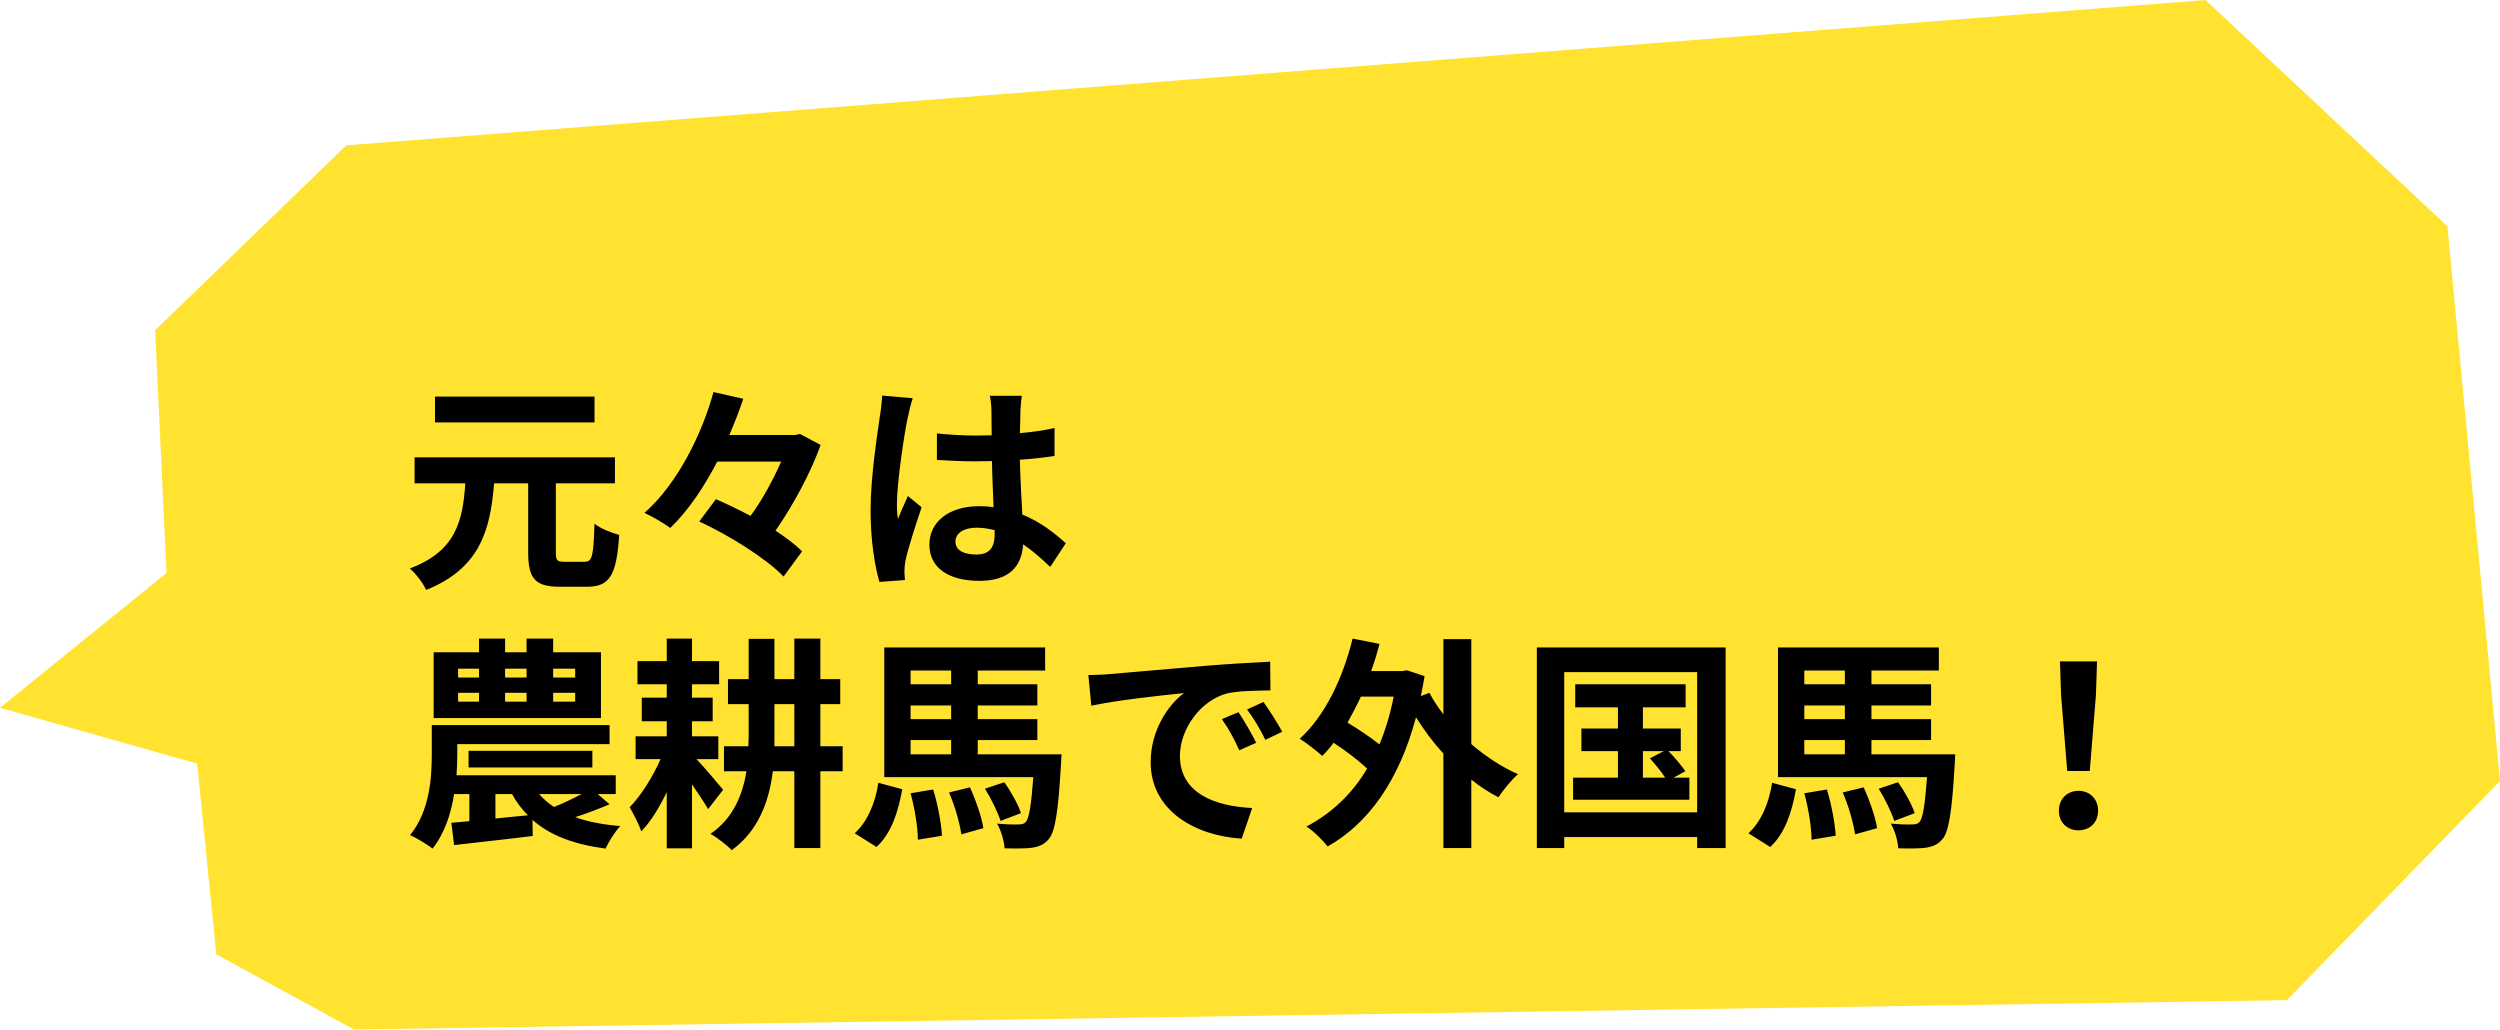
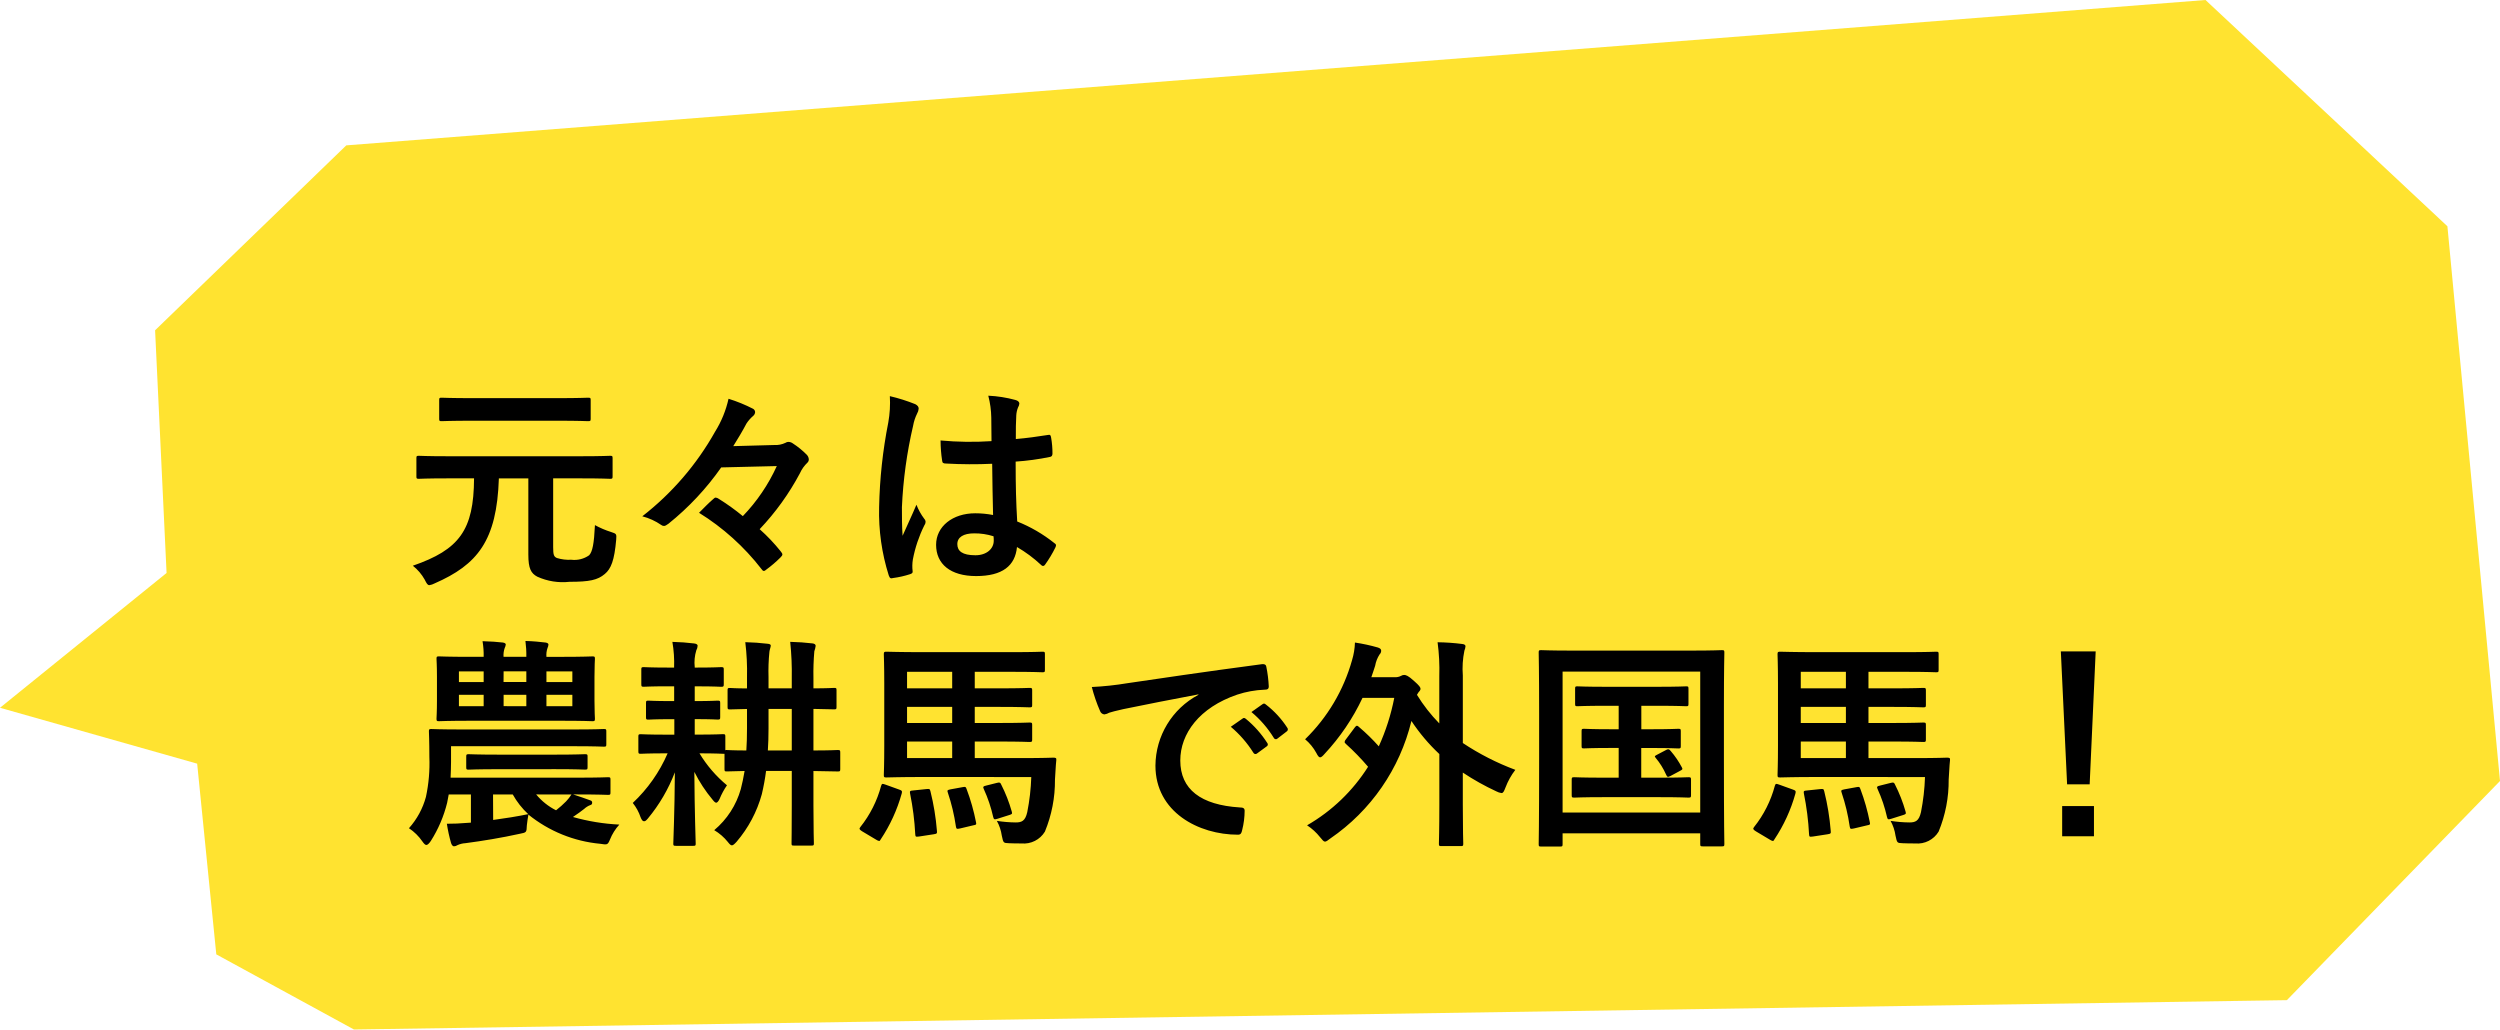
<svg xmlns="http://www.w3.org/2000/svg" width="145.46" height="59.899" viewBox="0 0 145.46 59.899">
  <g transform="translate(-69.667 -570.798)">
    <path d="M128.325,0,142.4,13.165l3.06,32.276-12.4,12.752L20.594,59.9l-8.009-4.371L11.472,44.433,0,41.181l9.692-7.843L9.024,19.217,20.149,8.458Z" transform="translate(69.667 570.798)" fill="#ffe330" />
-     <text transform="translate(93.102 604)" font-size="13" font-family="YuGo-Bold, YuGothic" font-weight="700">
-       <tspan x="0" y="0">元々は</tspan>
-       <tspan x="0" y="15">農耕馬で外国馬！</tspan>
-     </text>
+     <path d="M4.147-5.369C4.134-2.353,3.289-1.222.585-.286A2.7,2.7,0,0,1,1.274.52c.117.234.169.325.273.325a.894.894,0,0,0,.3-.1c2.5-1.092,3.627-2.483,3.744-6.11H7.306V-.936c0,.819.156,1.092.52,1.287A3.572,3.572,0,0,0,9.7.65c1.157,0,1.638-.1,2.054-.455.364-.3.559-.793.663-1.989.026-.338.026-.351-.3-.455a5.2,5.2,0,0,1-.936-.4c-.052,1.092-.143,1.547-.338,1.755a1.489,1.489,0,0,1-1.04.26,2.372,2.372,0,0,1-.832-.1c-.182-.078-.221-.182-.221-.637V-5.369h1.664c1.17,0,1.573.026,1.651.026.13,0,.143-.013.143-.143V-6.539c0-.13-.013-.143-.143-.143-.078,0-.481.026-1.651.026H2.574c-1.17,0-1.56-.026-1.638-.026-.13,0-.143.013-.143.143v1.053c0,.13.013.143.143.143.078,0,.468-.026,1.638-.026ZM8.983-8.723c1.274,0,1.716.026,1.794.026.143,0,.156-.013.156-.143V-9.919c0-.13-.013-.143-.156-.143-.078,0-.52.026-1.794.026H4.069c-1.274,0-1.729-.026-1.807-.026-.13,0-.143.013-.143.143V-8.84c0,.13.013.143.143.143.078,0,.533-.026,1.807-.026ZM21.762-6.084a10.387,10.387,0,0,1-1.976,2.912,12.974,12.974,0,0,0-1.391-1,.391.391,0,0,0-.182-.078c-.052,0-.091.026-.156.091-.273.234-.533.507-.819.793A13.771,13.771,0,0,1,20.865-.1c.052.078.091.117.143.117s.078-.026.143-.078a7.063,7.063,0,0,0,.819-.7c.078-.078.117-.13.117-.182s-.039-.1-.1-.182a10.525,10.525,0,0,0-1.222-1.287,14.819,14.819,0,0,0,2.34-3.25,1.978,1.978,0,0,1,.442-.624.257.257,0,0,0,.078-.182.421.421,0,0,0-.117-.273A4.773,4.773,0,0,0,22.7-7.4a.45.45,0,0,0-.26-.091.286.286,0,0,0-.169.052,1.34,1.34,0,0,1-.663.13l-2.379.065c.221-.351.559-.91.767-1.313A2.071,2.071,0,0,1,20.384-9a.312.312,0,0,0,.117-.221.229.229,0,0,0-.117-.195A8.884,8.884,0,0,0,18.954-10a6.118,6.118,0,0,1-.78,1.911,16.363,16.363,0,0,1-4.238,4.927,3.492,3.492,0,0,1,1.105.507A.25.25,0,0,0,15.2-2.6c.078,0,.143-.052.26-.13a15.88,15.88,0,0,0,3.068-3.276ZM34.346-3.237a5.425,5.425,0,0,0-1.04-.1c-1.313,0-2.275.767-2.275,1.833,0,1.118.832,1.82,2.327,1.82,1.534,0,2.275-.6,2.379-1.69a7.72,7.72,0,0,1,1.4,1.04.18.18,0,0,0,.117.065.157.157,0,0,0,.117-.078,7.023,7.023,0,0,0,.6-1c.065-.143.052-.182-.065-.26A8.508,8.508,0,0,0,35.75-2.86c-.065-1.118-.091-2.028-.091-3.484a14.649,14.649,0,0,0,2-.273c.091-.013.143-.078.143-.195a5.2,5.2,0,0,0-.078-.923c-.026-.143-.052-.195-.208-.156-.559.091-1.235.182-1.846.234,0-.6,0-.936.026-1.378a1.466,1.466,0,0,1,.1-.455.558.558,0,0,0,.078-.221c0-.117-.091-.182-.234-.221a7.237,7.237,0,0,0-1.573-.247A5.359,5.359,0,0,1,34.242-8.9c0,.481.013.9.013,1.365a18.806,18.806,0,0,1-2.964-.039A7.964,7.964,0,0,0,31.382-6.4c.013.13.065.169.234.169a26.288,26.288,0,0,0,2.678.013C34.307-5.187,34.32-4.238,34.346-3.237ZM34.372-2a1.831,1.831,0,0,1,.013.26c0,.468-.416.845-1.066.845-.767,0-1.053-.247-1.053-.65s.364-.624.975-.624A3.621,3.621,0,0,1,34.372-2ZM28.34-10.153a6.542,6.542,0,0,1-.091,1.534,28.238,28.238,0,0,0-.533,4.927A12.11,12.11,0,0,0,28.275.273c.065.182.117.195.26.156A5.444,5.444,0,0,0,29.51.208c.117-.039.169-.078.156-.169a2.455,2.455,0,0,1,.013-.689,7.705,7.705,0,0,1,.663-1.976.377.377,0,0,0,.078-.208.281.281,0,0,0-.078-.182,3.457,3.457,0,0,1-.455-.819c-.273.65-.546,1.209-.806,1.807-.039-.546-.039-1.144-.039-1.664a25.815,25.815,0,0,1,.65-4.732,2.638,2.638,0,0,1,.234-.715.664.664,0,0,0,.091-.286c0-.1-.052-.182-.195-.26A10.151,10.151,0,0,0,28.34-10.153ZM2.808,10.216H9.971c1.235,0,1.651.026,1.729.026.13,0,.143-.013.143-.143V9.358c0-.13-.013-.143-.143-.143-.078,0-.494.026-1.729.026H3.406c-1.235,0-1.664-.026-1.742-.026-.13,0-.143.013-.143.143,0,.065.026.52.026,1.482a9.308,9.308,0,0,1-.2,2.327,4.484,4.484,0,0,1-.988,1.82,2.88,2.88,0,0,1,.78.767c.1.143.169.208.234.208s.156-.078.26-.234a7.506,7.506,0,0,0,.949-2.223l.091-.481H3.965v1.638c-.065,0-.13.013-.2.013-.481.039-.767.052-1.2.052a9.083,9.083,0,0,0,.247,1.131c.052.143.117.182.169.182a.35.35,0,0,0,.195-.065,1.252,1.252,0,0,1,.468-.117c.988-.13,2.106-.312,3.159-.546.4-.078.4-.078.416-.494.026-.208.052-.429.091-.624a7.792,7.792,0,0,0,4.186,1.7c.4.065.429.065.559-.247a2.853,2.853,0,0,1,.546-.871,11.981,11.981,0,0,1-2.7-.442c.26-.169.481-.338.65-.468a1.074,1.074,0,0,1,.351-.221c.091-.026.117-.065.117-.143a.125.125,0,0,0-.091-.13c-.26-.091-.676-.247-1.014-.351h.234c1.274,0,1.716.026,1.794.026.13,0,.143-.013.143-.143v-.741c0-.13-.013-.143-.143-.143-.078,0-.52.026-1.794.026H2.782c.013-.312.026-.624.026-.91Zm2.444,2.808H6.4a4.6,4.6,0,0,0,.9,1.144c-.624.13-1.352.247-2.041.338Zm4.563,0a2.539,2.539,0,0,1-.312.4,5.736,5.736,0,0,1-.585.52,3.564,3.564,0,0,1-1.157-.923ZM8.359,5.016a1.224,1.224,0,0,1,.065-.52A.545.545,0,0,0,8.476,4.3c0-.052-.052-.1-.169-.117-.351-.039-.689-.078-1.17-.091a6.213,6.213,0,0,1,.052.923H5.863a1.281,1.281,0,0,1,.065-.507A.642.642,0,0,0,5.993,4.3c0-.052-.052-.1-.169-.117-.338-.039-.7-.065-1.183-.078a4.741,4.741,0,0,1,.065.91H3.9c-1.261,0-1.716-.026-1.794-.026-.13,0-.143.013-.143.143,0,.091.026.364.026,1.053V7.564c0,.676-.026.962-.026,1.04,0,.143.013.156.143.156.078,0,.533-.026,1.794-.026H9.243c1.274,0,1.716.026,1.794.026.13,0,.143-.013.143-.156,0-.078-.026-.364-.026-1.04V6.186c0-.689.026-.975.026-1.053,0-.13-.013-.143-.143-.143-.078,0-.52.026-1.794.026ZM9.867,7.889H8.359V7.226H9.867Zm-6.6,0V7.226H4.706v.663Zm6.6-2.028v.624H8.359V5.861Zm-6.6.624V5.861H4.706v.624Zm2.6,1.4V7.226H7.189v.663Zm0-2.028H7.189v.624H5.863Zm3.029,5.694c1.209,0,1.625.026,1.7.026.143,0,.156-.013.156-.143v-.624c0-.117-.013-.13-.156-.13-.078,0-.494.026-1.7.026H5.551c-1.222,0-1.638-.026-1.716-.026-.13,0-.143.013-.143.156v.6c0,.13.013.143.143.143.078,0,.494-.026,1.716-.026ZM22.633,6.849H21.281V6.212a11.244,11.244,0,0,1,.052-1.495c.013-.13.078-.26.078-.364,0-.052-.065-.091-.195-.1-.442-.052-.819-.078-1.287-.091a14.063,14.063,0,0,1,.1,2.041v.65c-.663,0-.936-.026-.988-.026-.13,0-.143.013-.143.13v.975c0,.13.013.143.143.143.052,0,.325-.013.988-.026V9.163c0,.494-.013.923-.039,1.3-.78,0-1.079-.026-1.144-.026a.141.141,0,0,0-.078.013V9.657c0-.13-.013-.143-.143-.143-.078,0-.416.026-1.43.026h-.208v-.9h.065c.9,0,1.183.026,1.261.026.143,0,.156-.013.156-.143V7.707c0-.13-.013-.143-.156-.143-.078,0-.364.026-1.261.026h-.065V6.732h.156c.988,0,1.3.026,1.378.026.143,0,.156-.013.156-.156V5.757c0-.13-.013-.143-.156-.143-.078,0-.39.026-1.378.026h-.156V5.614a2.424,2.424,0,0,1,.091-.975.609.609,0,0,0,.078-.273c0-.065-.078-.117-.208-.13-.455-.052-.767-.078-1.261-.091a7.274,7.274,0,0,1,.1,1.495H15.4c-.975,0-1.3-.026-1.378-.026-.13,0-.143.013-.143.143V6.6c0,.143.013.156.143.156.078,0,.4-.026,1.378-.026h.39V7.59h-.221c-.91,0-1.2-.026-1.274-.026-.13,0-.143.013-.143.143v.819c0,.13.013.143.143.143.078,0,.364-.026,1.274-.026H15.8v.9h-.52c-1.014,0-1.352-.026-1.43-.026-.13,0-.143.013-.143.143V10.5c0,.143.013.156.143.156.078,0,.416-.026,1.43-.026h.13a8.652,8.652,0,0,1-2.028,2.886,2.706,2.706,0,0,1,.455.832c.065.156.117.234.2.234s.13-.052.221-.156a9.546,9.546,0,0,0,1.573-2.691c-.013,2.34-.091,3.952-.091,4.147,0,.117.013.13.156.13H16.9c.13,0,.143-.013.143-.13,0-.195-.065-1.794-.078-4.173a8.357,8.357,0,0,0,1.066,1.625c.091.117.156.169.208.169s.13-.078.195-.221a4.162,4.162,0,0,1,.429-.793,7.34,7.34,0,0,1-1.6-1.859c.949,0,1.287.026,1.365.026h.091v.884c0,.13.013.143.13.143.052,0,.338-.013,1.04-.026-.065.4-.143.741-.221,1.053A4.826,4.826,0,0,1,18.122,15.1a2.924,2.924,0,0,1,.793.689c.1.13.169.195.234.195s.143-.065.273-.208a7.2,7.2,0,0,0,1.469-2.769,13.2,13.2,0,0,0,.247-1.352h1.495v1.989c0,1.417-.013,2.132-.013,2.223,0,.117.013.13.13.13h1.027c.13,0,.143-.013.143-.13,0-.078-.026-.806-.026-2.223V11.659c.988.013,1.339.026,1.417.026.13,0,.143-.013.143-.143v-.949c0-.143-.013-.156-.143-.156-.078,0-.429.026-1.417.026V8.045c.806.013,1.131.026,1.2.026.13,0,.143-.013.143-.143V6.953c0-.117-.013-.13-.143-.13-.065,0-.39.026-1.2.026v-.6a14.6,14.6,0,0,1,.052-1.56,1.563,1.563,0,0,0,.078-.312c0-.078-.065-.13-.182-.143-.442-.052-.832-.078-1.3-.091a17.191,17.191,0,0,1,.091,2.119Zm-1.391,3.614c.026-.4.039-.819.039-1.287V8.045h1.352v2.418ZM36.569,12.01a12.577,12.577,0,0,1-.234,2.041c-.117.52-.325.6-.676.6a7.64,7.64,0,0,1-1.092-.091,2.529,2.529,0,0,1,.286.858c.091.429.091.429.416.442.247.013.494.013.728.013a1.437,1.437,0,0,0,1.365-.689,7.757,7.757,0,0,0,.585-3.029c.026-.312.039-.78.078-1.131.013-.117-.026-.143-.169-.143-.078,0-.533.026-1.807.026H33.28V9.943h1.43c1.248,0,1.677.026,1.755.026.143,0,.156-.013.156-.143V8.981c0-.13-.013-.143-.156-.143-.078,0-.507.026-1.755.026H33.28V7.928h1.43c1.248,0,1.677.026,1.755.026.143,0,.156-.013.156-.143V6.966c0-.13-.013-.143-.156-.143-.078,0-.507.026-1.755.026H33.28V5.887h2.171c1.261,0,1.69.026,1.768.026.13,0,.143-.013.143-.143V4.86c0-.13-.013-.143-.143-.143-.078,0-.507.026-1.768.026h-5.2c-1.365,0-1.976-.026-2.106-.026s-.156.013-.156.143c0,.091.026.611.026,1.69V10.2c0,1.079-.026,1.612-.026,1.69,0,.13.013.143.156.143s.741-.026,2.106-.026ZM29.341,6.849V5.887h2.626v.962Zm0,4.056V9.943h2.626v.962Zm0-2.041V7.928h2.626v.936Zm-1.781,6.8a.435.435,0,0,0,.156.065c.039,0,.052-.026.091-.091a9.31,9.31,0,0,0,1.222-2.665c.039-.143.013-.182-.143-.234l-.793-.286c-.195-.065-.208-.078-.26.065a6.547,6.547,0,0,1-1.209,2.4c-.078.1-.065.143.1.247ZM29.7,12.79c-.195.013-.208.039-.182.182a15.869,15.869,0,0,1,.3,2.366c.013.156.026.156.234.13l.845-.13c.195-.026.195-.065.182-.2a14.169,14.169,0,0,0-.377-2.3c-.039-.143-.052-.143-.221-.13Zm2.171-.065c-.182.039-.208.052-.156.195a11.119,11.119,0,0,1,.468,1.963c.026.156.052.156.247.117l.767-.182c.182-.026.182-.065.156-.182a11.878,11.878,0,0,0-.546-1.924c-.052-.143-.065-.143-.221-.117Zm2.08-.221c-.182.039-.208.078-.143.208a8.22,8.22,0,0,1,.546,1.625c.039.143.065.156.247.1l.7-.221c.156-.052.169-.065.13-.208a8.672,8.672,0,0,0-.611-1.56c-.052-.117-.078-.143-.247-.1ZM46.293,7.226a4.7,4.7,0,0,0-2.5,4.121c0,2.7,2.509,4.017,4.8,4.017.156,0,.208-.078.247-.273a4.624,4.624,0,0,0,.143-1.118c0-.143-.078-.195-.286-.195-2.262-.143-3.458-1.053-3.458-2.73,0-1.56,1.105-3.081,3.315-3.835a5.8,5.8,0,0,1,1.586-.286c.169,0,.247-.039.247-.195a7.427,7.427,0,0,0-.143-1.144c-.013-.091-.078-.169-.273-.143-3.354.442-6.214.871-7.813,1.105a17.934,17.934,0,0,1-2.067.221,9.059,9.059,0,0,0,.481,1.4.3.3,0,0,0,.247.195.759.759,0,0,0,.286-.1c.195-.065.325-.091.819-.208,1.391-.286,2.782-.559,4.368-.858Zm1.885,1.859a6.451,6.451,0,0,1,1.313,1.508.136.136,0,0,0,.221.039l.546-.4a.131.131,0,0,0,.039-.208A5.983,5.983,0,0,0,49.062,8.63c-.078-.065-.13-.078-.195-.026Zm1.2-.858a6.15,6.15,0,0,1,1.3,1.5.133.133,0,0,0,.221.039l.52-.4a.15.15,0,0,0,.039-.234,5.429,5.429,0,0,0-1.235-1.339c-.078-.065-.117-.078-.195-.026Zm5.5,1.586a.286.286,0,0,0-.078.156c0,.039.026.065.078.117a14.044,14.044,0,0,1,1.287,1.326,10.252,10.252,0,0,1-3.549,3.406,3.176,3.176,0,0,1,.754.689c.143.169.208.26.286.26s.156-.065.312-.182a11.6,11.6,0,0,0,4.719-6.838,10.77,10.77,0,0,0,1.625,1.924v2.951c0,1.456-.026,2.184-.026,2.262,0,.13.013.143.143.143h1.131c.13,0,.143-.013.143-.143,0-.065-.026-.806-.026-2.262V11.75a14.634,14.634,0,0,0,1.95,1.092.894.894,0,0,0,.3.1c.1,0,.143-.091.234-.325a4.011,4.011,0,0,1,.572-1.027,14.957,14.957,0,0,1-3.055-1.56V6.1a5.158,5.158,0,0,1,.091-1.443.849.849,0,0,0,.065-.26c0-.078-.078-.117-.195-.13a12.535,12.535,0,0,0-1.43-.1,11.933,11.933,0,0,1,.1,1.976V8.89a9.459,9.459,0,0,1-1.3-1.664l.078-.13c.078-.091.13-.143.13-.221s-.065-.182-.377-.455c-.338-.312-.481-.351-.572-.351a.325.325,0,0,0-.182.052.7.7,0,0,1-.39.078H56.355c.078-.208.143-.429.221-.663a1.784,1.784,0,0,1,.26-.663.291.291,0,0,0,.091-.221c0-.078-.065-.143-.2-.182a10.2,10.2,0,0,0-1.326-.286,3.926,3.926,0,0,1-.169,1.027,10.3,10.3,0,0,1-2.73,4.6,2.76,2.76,0,0,1,.65.793c.091.182.156.26.221.26s.143-.065.26-.2a12.681,12.681,0,0,0,2.21-3.263h1.846a12.591,12.591,0,0,1-.9,2.821,11.543,11.543,0,0,0-1.144-1.118c-.052-.052-.091-.078-.13-.078s-.065.026-.117.091Zm17.186-.585V7.863h.949c1.183,0,1.586.026,1.664.026.117,0,.13-.013.13-.143V6.875c0-.13-.013-.143-.13-.143-.078,0-.481.026-1.664.026H69.992c-1.17,0-1.573-.026-1.651-.026-.117,0-.13.013-.13.143v.871c0,.13.013.143.13.143.078,0,.481-.026,1.651-.026h.754V9.228h-.507c-1.066,0-1.43-.026-1.508-.026-.13,0-.143.013-.143.143V10.2c0,.13.013.143.143.143.078,0,.442-.026,1.508-.026h.507v1.729h-.9c-1.209,0-1.6-.026-1.677-.026-.143,0-.156.013-.156.143v.9c0,.13.013.143.156.143.078,0,.468-.026,1.677-.026h3.276c1.209,0,1.6.026,1.677.026.143,0,.156-.013.156-.143v-.9c0-.13-.013-.143-.156-.143-.078,0-.468.026-1.677.026H72.059V10.32h.676c1.04,0,1.4.026,1.482.026.13,0,.143-.013.143-.143V9.345c0-.13-.013-.143-.143-.143-.078,0-.442.026-1.482.026ZM73,10.7c-.143.078-.195.091-.1.195a4.1,4.1,0,0,1,.6.962c.065.143.091.182.26.091l.559-.3c.156-.078.156-.1.1-.208a5.087,5.087,0,0,0-.637-.936c-.1-.117-.13-.143-.26-.078ZM67.34,16.053c.13,0,.143-.013.143-.143v-.624h8.008V15.9c0,.13.013.143.143.143h1.118c.13,0,.143-.013.143-.143,0-.078-.026-.962-.026-4.992V7.889c0-2.132.026-3.042.026-3.12,0-.13-.013-.143-.143-.143-.091,0-.52.026-1.729.026H67.964c-1.209,0-1.638-.026-1.729-.026-.13,0-.143.013-.143.143,0,.078.026.988.026,3.562v2.587c0,4.03-.026,4.9-.026,4.992,0,.13.013.143.143.143Zm.143-10.179h8.008v8.2H67.483ZM88.569,12.01a12.577,12.577,0,0,1-.234,2.041c-.117.52-.325.6-.676.6a7.64,7.64,0,0,1-1.092-.091,2.529,2.529,0,0,1,.286.858c.091.429.091.429.416.442.247.013.494.013.728.013a1.437,1.437,0,0,0,1.365-.689,7.757,7.757,0,0,0,.585-3.029c.026-.312.039-.78.078-1.131.013-.117-.026-.143-.169-.143-.078,0-.533.026-1.807.026H85.28V9.943h1.43c1.248,0,1.677.026,1.755.026.143,0,.156-.013.156-.143V8.981c0-.13-.013-.143-.156-.143-.078,0-.507.026-1.755.026H85.28V7.928h1.43c1.248,0,1.677.026,1.755.026.143,0,.156-.013.156-.143V6.966c0-.13-.013-.143-.156-.143-.078,0-.507.026-1.755.026H85.28V5.887h2.171c1.261,0,1.69.026,1.768.026.13,0,.143-.013.143-.143V4.86c0-.13-.013-.143-.143-.143-.078,0-.507.026-1.768.026h-5.2c-1.365,0-1.976-.026-2.106-.026s-.156.013-.156.143c0,.091.026.611.026,1.69V10.2c0,1.079-.026,1.612-.026,1.69,0,.13.013.143.156.143s.741-.026,2.106-.026ZM81.341,6.849V5.887h2.626v.962Zm0,4.056V9.943h2.626v.962Zm0-2.041V7.928h2.626v.936Zm-1.781,6.8a.435.435,0,0,0,.156.065c.039,0,.052-.026.091-.091a9.31,9.31,0,0,0,1.222-2.665c.039-.143.013-.182-.143-.234l-.793-.286c-.195-.065-.208-.078-.26.065a6.547,6.547,0,0,1-1.209,2.4c-.078.1-.065.143.1.247Zm2.145-2.873c-.195.013-.208.039-.182.182a15.869,15.869,0,0,1,.3,2.366c.013.156.026.156.234.13l.845-.13c.195-.026.195-.065.182-.2a14.17,14.17,0,0,0-.377-2.3c-.039-.143-.052-.143-.221-.13Zm2.171-.065c-.182.039-.208.052-.156.195a11.119,11.119,0,0,1,.468,1.963c.026.156.052.156.247.117l.767-.182c.182-.026.182-.065.156-.182a11.878,11.878,0,0,0-.546-1.924c-.052-.143-.065-.143-.221-.117Zm2.08-.221c-.182.039-.208.078-.143.208a8.22,8.22,0,0,1,.546,1.625c.039.143.065.156.247.1l.7-.221c.156-.052.169-.065.13-.208a8.674,8.674,0,0,0-.611-1.56c-.052-.117-.078-.143-.247-.1ZM98.5,4.7H96.473l.364,7.735H98.15Zm-1.95,9v1.755H98.4V13.7Z" transform="translate(93.102 604)" />
  </g>
</svg>
